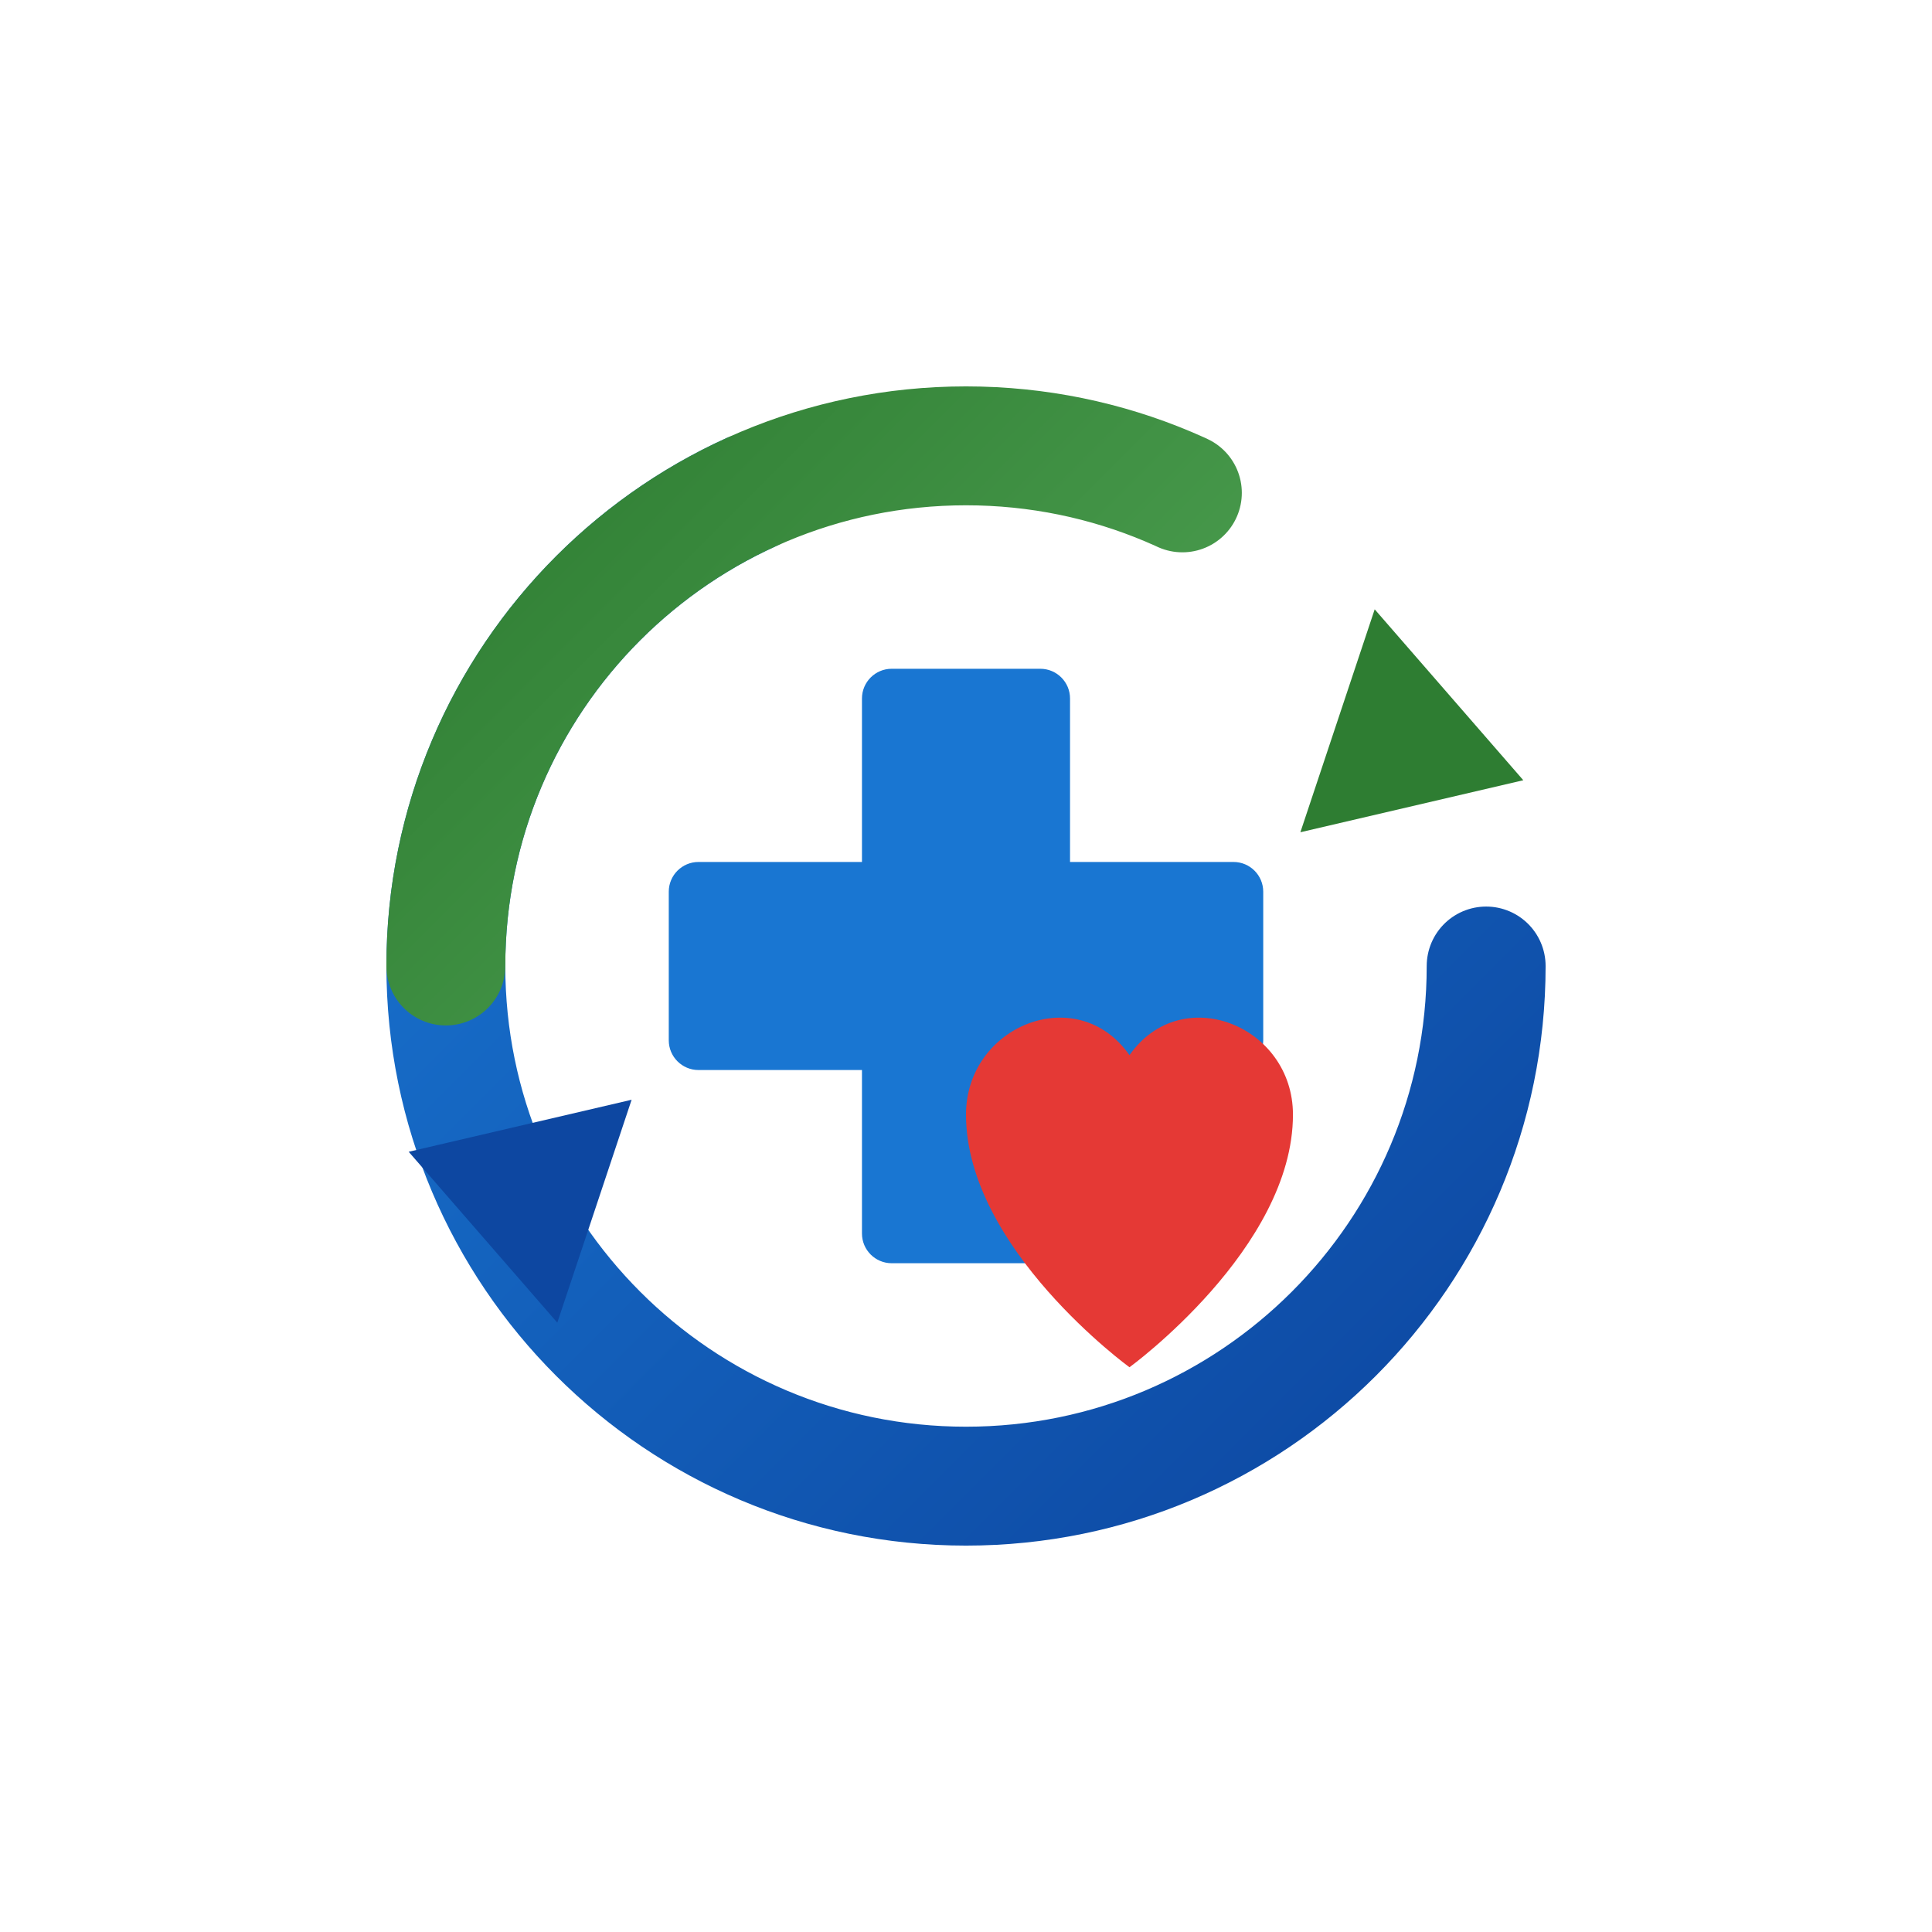
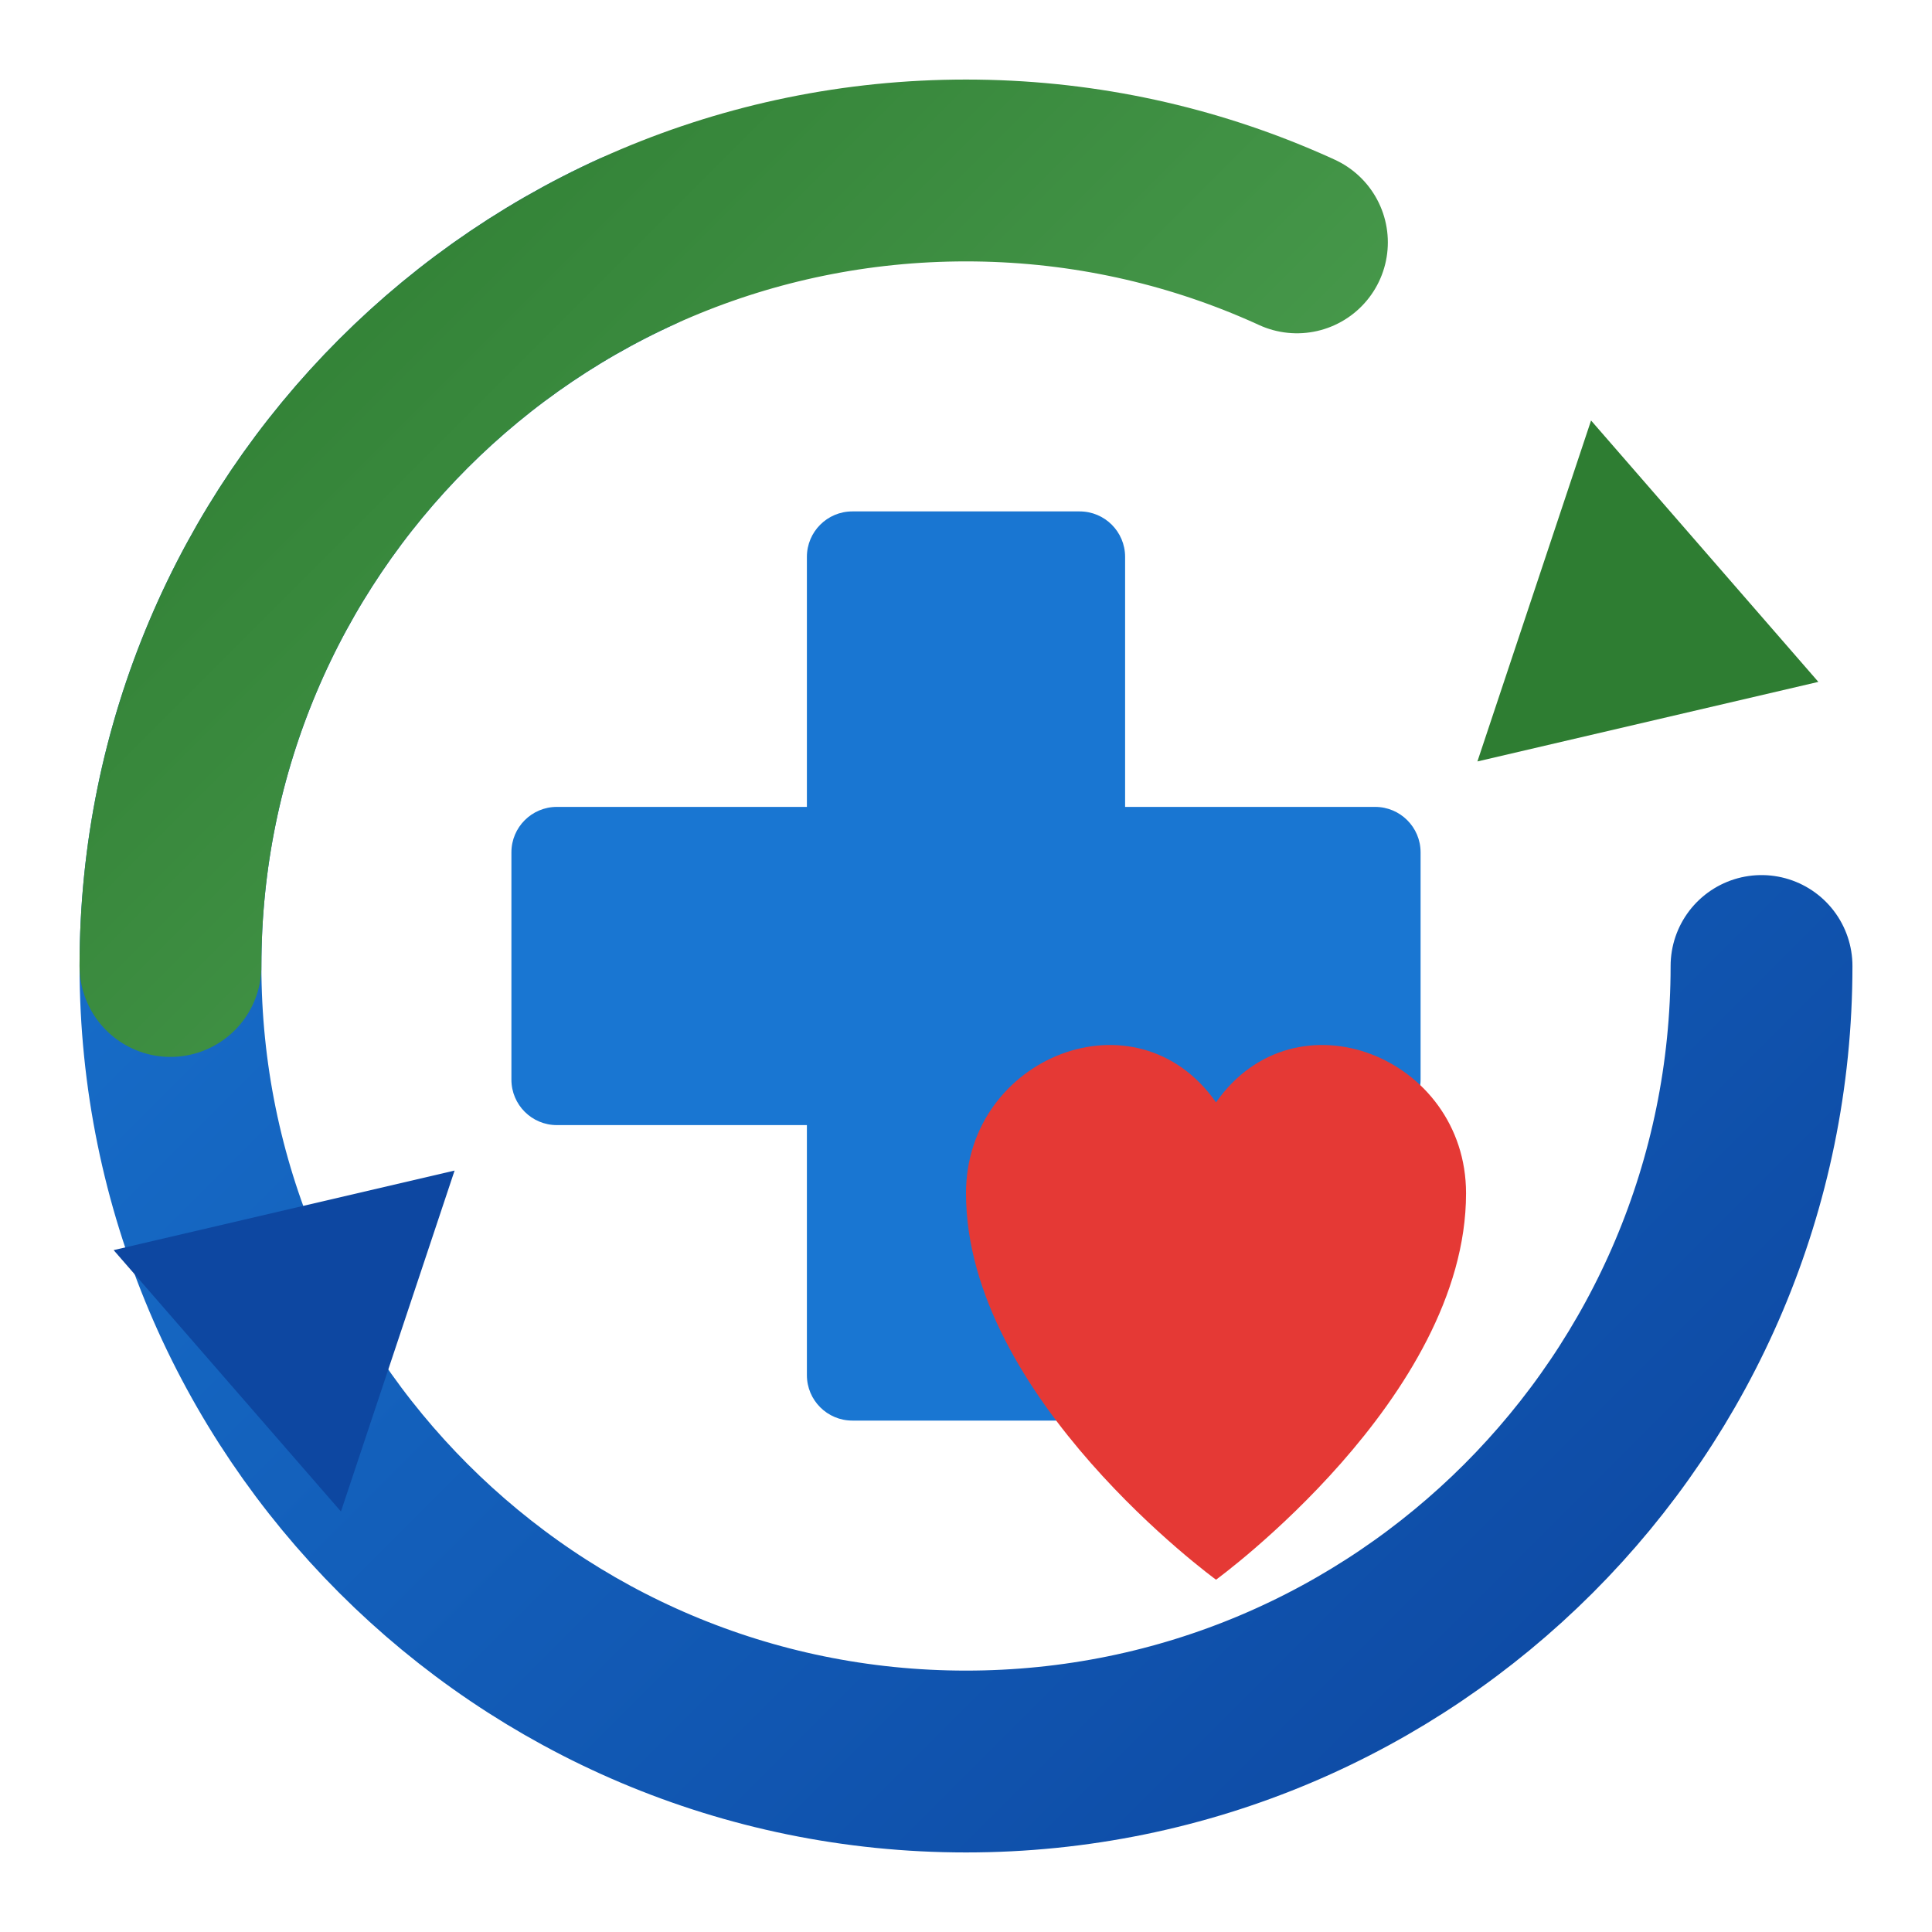
- <svg xmlns="http://www.w3.org/2000/svg" width="260" height="260" viewBox="0 0 260 260">
+ <svg xmlns="http://www.w3.org/2000/svg" width="260" height="260" viewBox="45 45 170 170">
  <defs>
    <linearGradient id="g1" x1="0%" y1="0%" x2="100%" y2="100%">
      <stop offset="0%" stop-color="#1976D2" />
      <stop offset="100%" stop-color="#0D47A1" />
    </linearGradient>
    <linearGradient id="g2" x1="0%" y1="0%" x2="100%" y2="100%">
      <stop offset="0%" stop-color="#66BB6A" />
      <stop offset="100%" stop-color="#2E7D32" />
    </linearGradient>
  </defs>
  <circle cx="130" cy="130" r="70" fill="none" stroke="url(#g1)" stroke-width="16" stroke-dasharray="300 140" stroke-linecap="round" />
  <circle cx="130" cy="130" r="70" fill="none" stroke="url(#g2)" stroke-width="16" stroke-dasharray="140 300" stroke-linecap="round" transform="rotate(180 130 130)" />
  <polygon points="185,82 205,105 175,112" fill="#2E7D32" />
  <polygon points="75,178 55,155 85,148" fill="#0D47A1" />
  <rect x="116" y="90" width="28" height="80" rx="4" fill="#1976D2" />
  <rect x="90" y="116" width="80" height="28" rx="4" fill="#1976D2" />
  <path d="M130 150 C130 138,145 132,152 142 C159 132,174 138,174 150            C174 168,152 184,152 184 C152 184,130 168,130 150Z" fill="#E53935" />
</svg>
